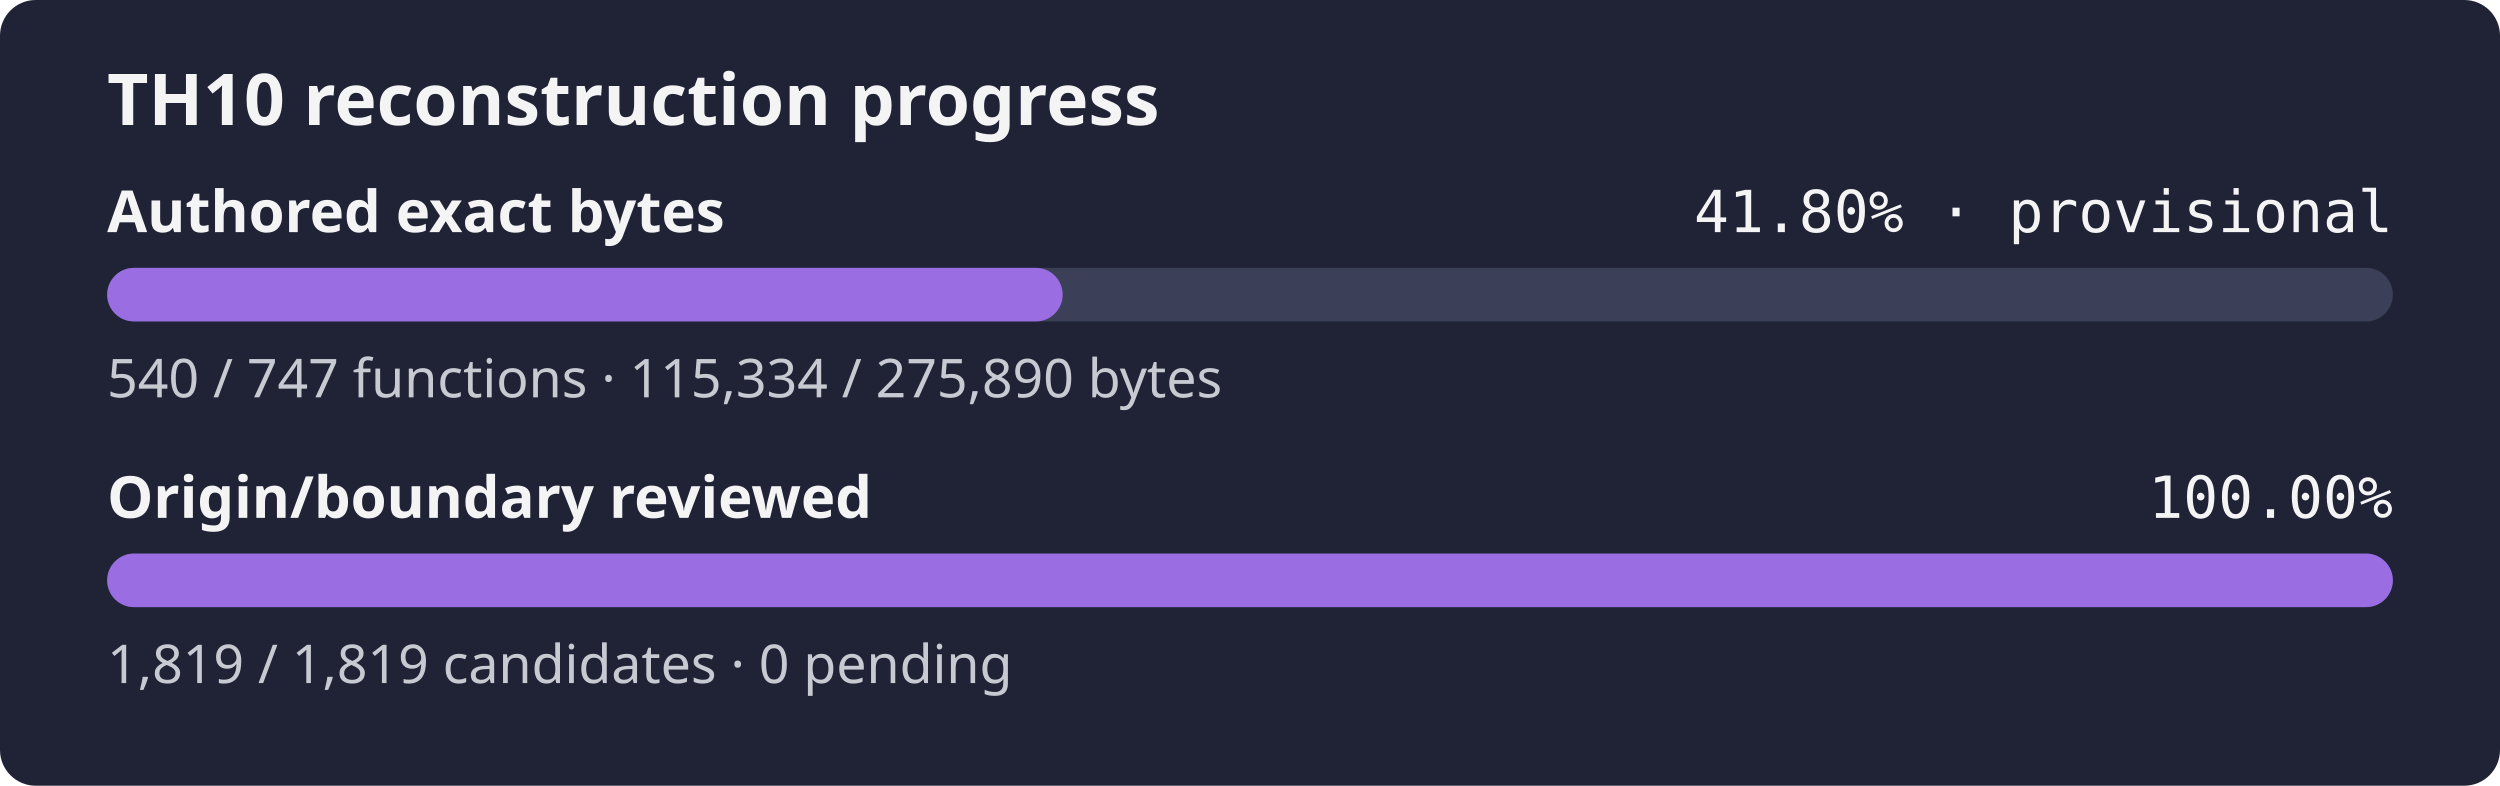
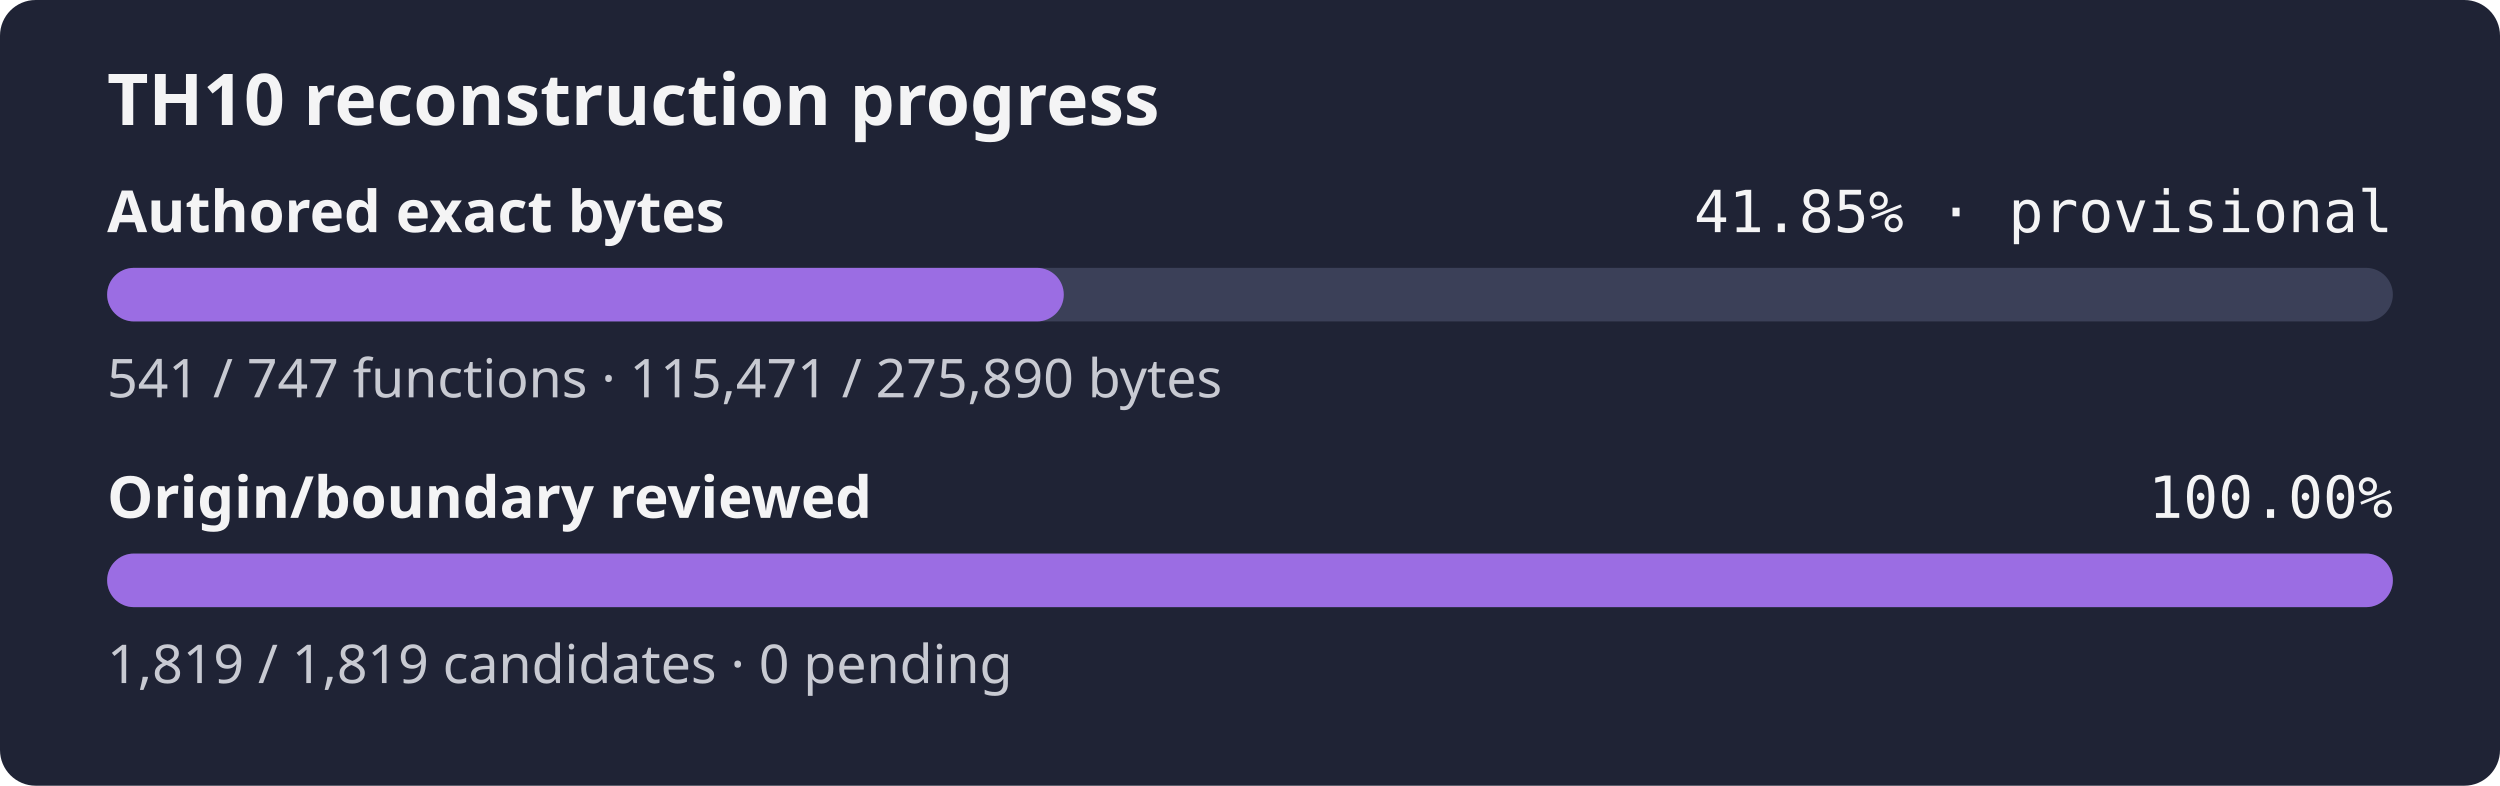
- <svg xmlns="http://www.w3.org/2000/svg" width="560" height="176" role="img" aria-label="TH10 reconstruction progress: currently classified authored bytes 41.80% exact, provisional inventory, origin and boundary review 100.00%">
+ <svg xmlns="http://www.w3.org/2000/svg" width="560" height="176" role="img" aria-label="TH10 reconstruction progress: currently classified authored bytes 41.85% exact, provisional inventory, origin and boundary review 100.00%">
  <rect width="560" height="176" rx="8" fill="#1f2335" />
  <text x="24" y="28" fill="#f4f4f5" font-family="sans-serif" font-size="16" font-weight="600">TH10 reconstruction progress</text>
  <text x="24" y="52" fill="#f4f4f5" font-family="sans-serif" font-size="13" font-weight="600">Authored exact bytes</text>
-   <text x="536" y="52" fill="#f4f4f5" text-anchor="end" font-family="monospace" font-size="13">41.80% · provisional</text>
+   <text x="536" y="52" fill="#f4f4f5" text-anchor="end" font-family="monospace" font-size="13">41.85% · provisional</text>
  <rect x="24" y="60" width="512" height="12" rx="6" fill="#3b4058" />
-   <rect x="24" y="60" width="214.04" height="12" rx="6" fill="#9b6de3" />
-   <text x="24" y="89" fill="#c8cad2" font-family="sans-serif" font-size="12">540 / 747 functions · 115,334 / 275,890 bytes</text>
+   <rect x="24" y="60" width="214.29" height="12" rx="6" fill="#9b6de3" />
+   <text x="24" y="89" fill="#c8cad2" font-family="sans-serif" font-size="12">541 / 747 functions · 115,471 / 275,890 bytes</text>
  <text x="24" y="116" fill="#f4f4f5" font-family="sans-serif" font-size="13" font-weight="600">Origin/boundary reviewed</text>
  <text x="536" y="116" fill="#f4f4f5" text-anchor="end" font-family="monospace" font-size="13">100.00%</text>
  <rect x="24" y="124" width="512" height="12" rx="6" fill="#3b4058" />
  <rect x="24" y="124" width="512.00" height="12" rx="6" fill="#9b6de3" />
  <text x="24" y="153" fill="#c8cad2" font-family="sans-serif" font-size="12">1,819 / 1,819 candidates · 0 pending</text>
</svg>
